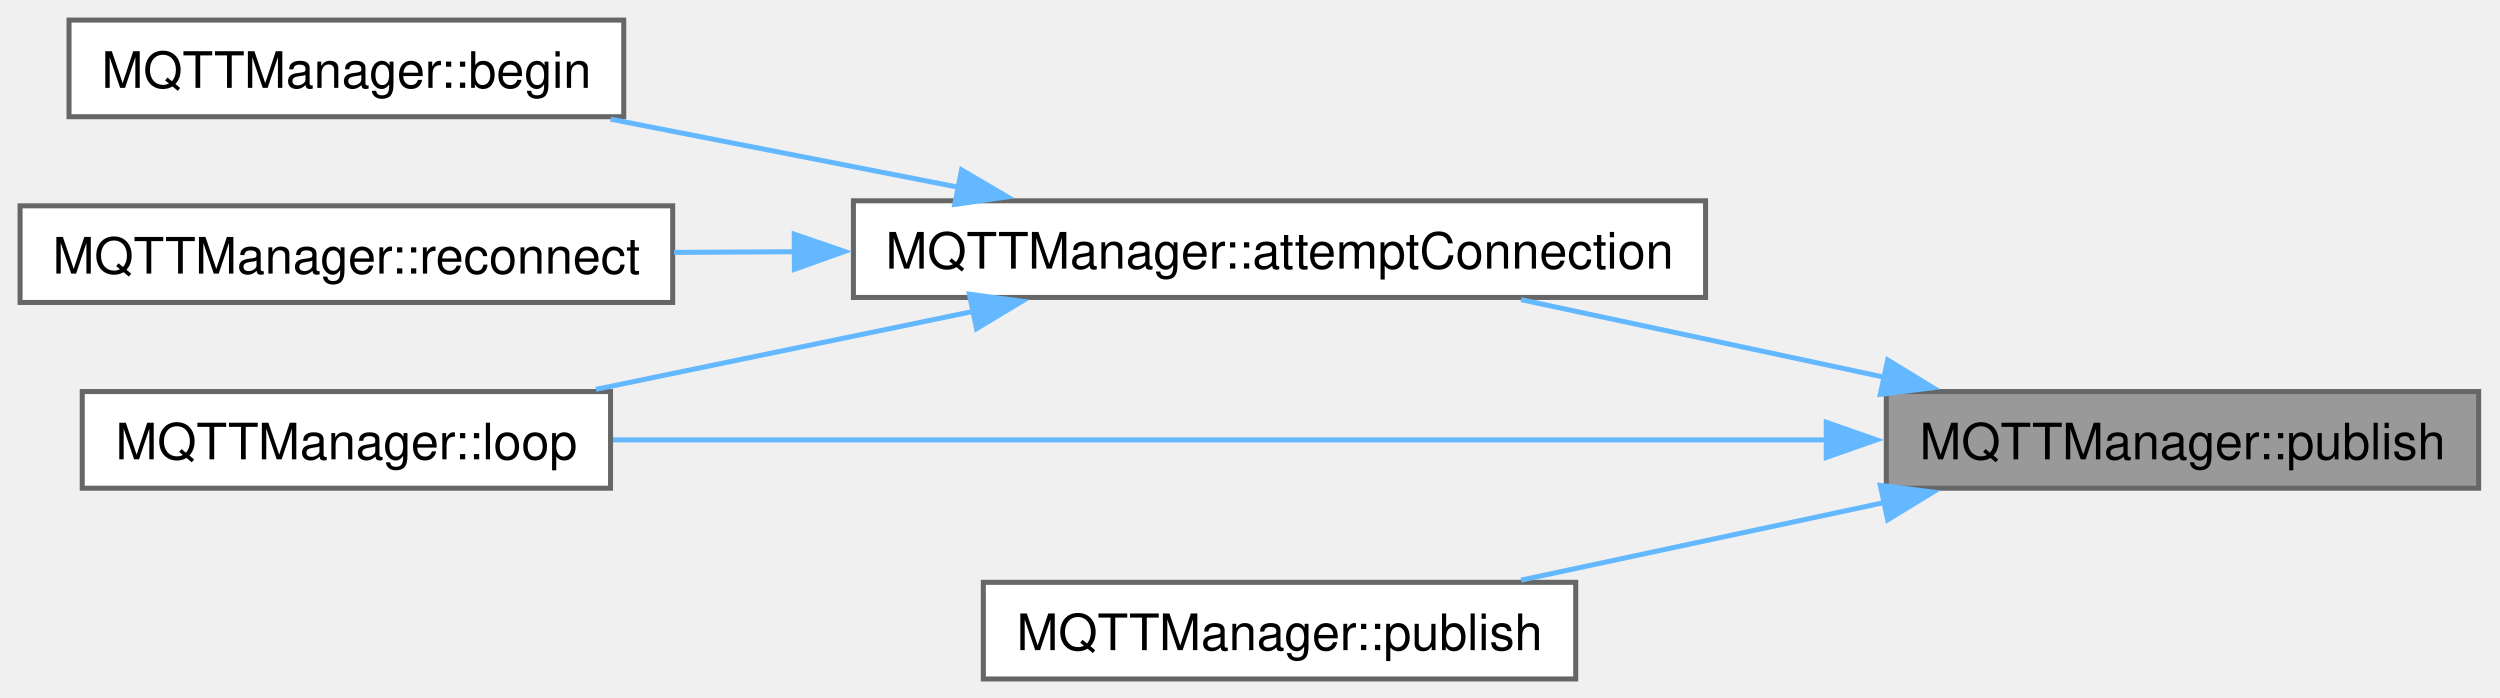
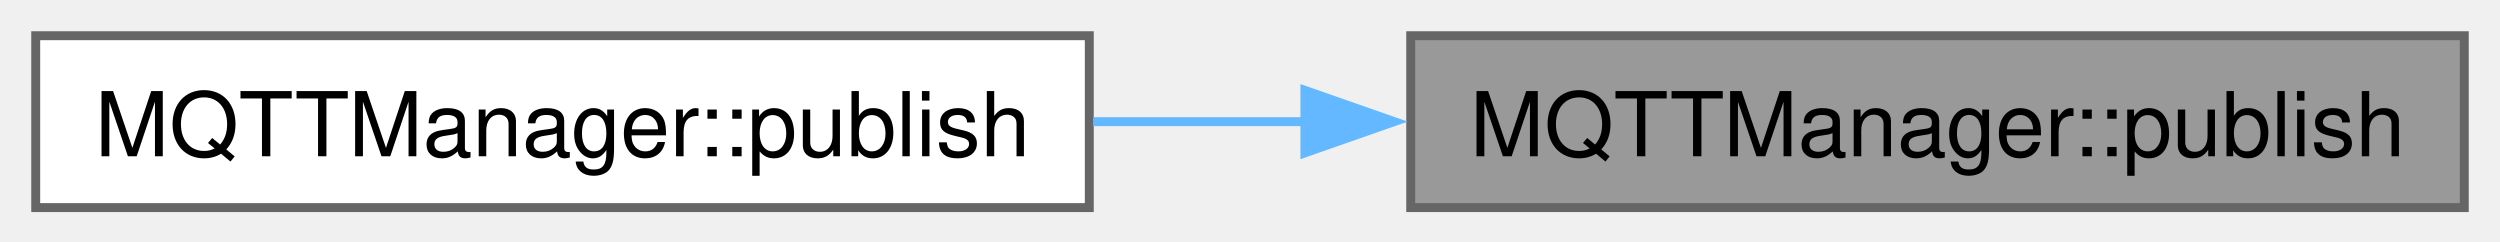
- <svg xmlns="http://www.w3.org/2000/svg" xmlns:xlink="http://www.w3.org/1999/xlink" width="498pt" height="139pt" viewBox="0.00 0.00 498.00 139.00">
-   <g id="graph0" class="graph" transform="scale(1 1) rotate(0) translate(4 135.25)">
+ <svg xmlns="http://www.w3.org/2000/svg" xmlns:xlink="http://www.w3.org/1999/xlink" width="280pt" height="27pt" viewBox="0.00 0.00 280.00 27.00">
+   <g id="graph0" class="graph" transform="scale(1 1) rotate(0) translate(4 23.25)">
    <g id="Node000001" class="node">
      <g id="a_Node000001">
        <a xlink:title="Publish a message to the hardcoded publish topic.">
-           <polygon fill="#999999" stroke="#666666" points="489.75,-57.25 371.75,-57.25 371.75,-38 489.75,-38 489.75,-57.25" />
-           <text xml:space="preserve" text-anchor="middle" x="430.75" y="-43.75" font-family="Helvetica,sans-Serif" font-size="10.00">MQTTManager::publish</text>
+           <polygon fill="#999999" stroke="#666666" points="272,-19.25 154,-19.25 154,0 272,0 272,-19.25" />
+           <text xml:space="preserve" text-anchor="middle" x="213" y="-5.75" font-family="Helvetica,sans-Serif" font-size="10.00">MQTTManager::publish</text>
        </a>
      </g>
    </g>
    <g id="Node000002" class="node">
      <g id="a_Node000002">
-         <a xlink:href="class_m_q_t_t_manager.html#a129d111c8b1ae84640849bc206098853" target="_top" xlink:title="Attempt to connect to MQTT broker.">
-           <polygon fill="white" stroke="#666666" points="335.75,-95.25 166,-95.25 166,-76 335.75,-76 335.75,-95.25" />
-           <text xml:space="preserve" text-anchor="middle" x="250.88" y="-81.75" font-family="Helvetica,sans-Serif" font-size="10.00">MQTTManager::attemptConnection</text>
+         <a xlink:href="class_m_q_t_t_manager.html#ae68e09972e3ed17d457e1c05117d613b" target="_top" xlink:title="Publish a message to the hardcoded publish topic.">
+           <polygon fill="white" stroke="#666666" points="118,-19.25 0,-19.25 0,0 118,0 118,-19.25" />
+           <text xml:space="preserve" text-anchor="middle" x="59" y="-5.75" font-family="Helvetica,sans-Serif" font-size="10.00">MQTTManager::publish</text>
        </a>
      </g>
    </g>
    <g id="edge1_Node000001_Node000002" class="edge">
      <g id="a_edge1_Node000001_Node000002">
        <a xlink:title=" ">
-           <path fill="none" stroke="#63b8ff" d="M371.32,-60.11C347.86,-65.12 321.18,-70.82 298.99,-75.56" />
-           <polygon fill="#63b8ff" stroke="#63b8ff" points="372.02,-63.54 381.07,-58.02 370.56,-56.69 372.02,-63.54" />
-         </a>
-       </g>
-     </g>
-     <g id="Node000004" class="node">
-       <g id="a_Node000004">
-         <a xlink:href="class_m_q_t_t_manager.html#a9266e647933501851b411b6d2a9a1f95" target="_top" xlink:title="Main loop function to handle MQTT operations.">
-           <polygon fill="white" stroke="#666666" points="117.62,-57.25 12.38,-57.25 12.38,-38 117.62,-38 117.62,-57.25" />
-           <text xml:space="preserve" text-anchor="middle" x="65" y="-43.75" font-family="Helvetica,sans-Serif" font-size="10.00">MQTTManager::loop</text>
-         </a>
-       </g>
-     </g>
-     <g id="edge5_Node000001_Node000004" class="edge">
-       <g id="a_edge5_Node000001_Node000004">
-         <a xlink:title=" ">
-           <path fill="none" stroke="#63b8ff" d="M359.86,-47.62C289.2,-47.62 181.62,-47.62 118.11,-47.62" />
-           <polygon fill="#63b8ff" stroke="#63b8ff" points="359.79,-51.13 369.79,-47.63 359.79,-44.13 359.79,-51.13" />
-         </a>
-       </g>
-     </g>
-     <g id="Node000006" class="node">
-       <g id="a_Node000006">
-         <a xlink:href="class_m_q_t_t_manager.html#ae68e09972e3ed17d457e1c05117d613b" target="_top" xlink:title="Publish a message to the hardcoded publish topic.">
-           <polygon fill="white" stroke="#666666" points="309.88,-19.25 191.88,-19.25 191.88,0 309.88,0 309.88,-19.25" />
-           <text xml:space="preserve" text-anchor="middle" x="250.88" y="-5.75" font-family="Helvetica,sans-Serif" font-size="10.00">MQTTManager::publish</text>
-         </a>
-       </g>
-     </g>
-     <g id="edge6_Node000001_Node000006" class="edge">
-       <g id="a_edge6_Node000001_Node000006">
-         <a xlink:title=" ">
-           <path fill="none" stroke="#63b8ff" d="M371.32,-35.14C347.86,-30.13 321.18,-24.43 298.99,-19.69" />
-           <polygon fill="#63b8ff" stroke="#63b8ff" points="370.56,-38.56 381.07,-37.23 372.02,-31.71 370.56,-38.56" />
-         </a>
-       </g>
-     </g>
-     <g id="Node000003" class="node">
-       <g id="a_Node000003">
-         <a xlink:href="class_m_q_t_t_manager.html#a0865d8e5c42ab2106d9f2c172ee1cec2" target="_top" xlink:title="Initialize MQTT manager and establish connection.">
-           <polygon fill="white" stroke="#666666" points="120.25,-131.25 9.75,-131.25 9.75,-112 120.25,-112 120.25,-131.25" />
-           <text xml:space="preserve" text-anchor="middle" x="65" y="-117.75" font-family="Helvetica,sans-Serif" font-size="10.00">MQTTManager::begin</text>
-         </a>
-       </g>
-     </g>
-     <g id="edge2_Node000002_Node000003" class="edge">
-       <g id="a_edge2_Node000002_Node000003">
-         <a xlink:title=" ">
-           <path fill="none" stroke="#63b8ff" d="M186.97,-97.94C164.37,-102.37 139.17,-107.3 117.64,-111.51" />
-           <polygon fill="#63b8ff" stroke="#63b8ff" points="187.54,-101.4 196.68,-96.04 186.19,-94.53 187.54,-101.4" />
-         </a>
-       </g>
-     </g>
-     <g id="edge3_Node000002_Node000004" class="edge">
-       <g id="a_edge3_Node000002_Node000004">
-         <a xlink:title=" ">
-           <path fill="none" stroke="#63b8ff" d="M189.81,-73.21C165.48,-68.18 137.74,-62.45 114.7,-57.69" />
-           <polygon fill="#63b8ff" stroke="#63b8ff" points="189.1,-76.64 199.6,-75.24 190.52,-69.78 189.1,-76.64" />
-         </a>
-       </g>
-     </g>
-     <g id="Node000005" class="node">
-       <g id="a_Node000005">
-         <a xlink:href="class_m_q_t_t_manager.html#ab8e796839e28f468cb21f9f28b421bed" target="_top" xlink:title="Force reconnection to MQTT broker.">
-           <polygon fill="white" stroke="#666666" points="130,-94.25 0,-94.25 0,-75 130,-75 130,-94.25" />
-           <text xml:space="preserve" text-anchor="middle" x="65" y="-80.75" font-family="Helvetica,sans-Serif" font-size="10.00">MQTTManager::reconnect</text>
-         </a>
-       </g>
-     </g>
-     <g id="edge4_Node000002_Node000005" class="edge">
-       <g id="a_edge4_Node000002_Node000005">
-         <a xlink:title=" ">
-           <path fill="none" stroke="#63b8ff" d="M154.26,-85.11C146.14,-85.06 138.06,-85.02 130.28,-84.97" />
-           <polygon fill="#63b8ff" stroke="#63b8ff" points="154.21,-88.6 164.23,-85.16 154.25,-81.6 154.21,-88.6" />
+           <path fill="none" stroke="#63b8ff" d="M142.43,-9.62C134.4,-9.62 126.28,-9.62 118.43,-9.62" />
+           <polygon fill="#63b8ff" stroke="#63b8ff" points="142.15,-13.13 152.15,-9.63 142.15,-6.13 142.15,-13.13" />
        </a>
      </g>
    </g>
  </g>
</svg>
